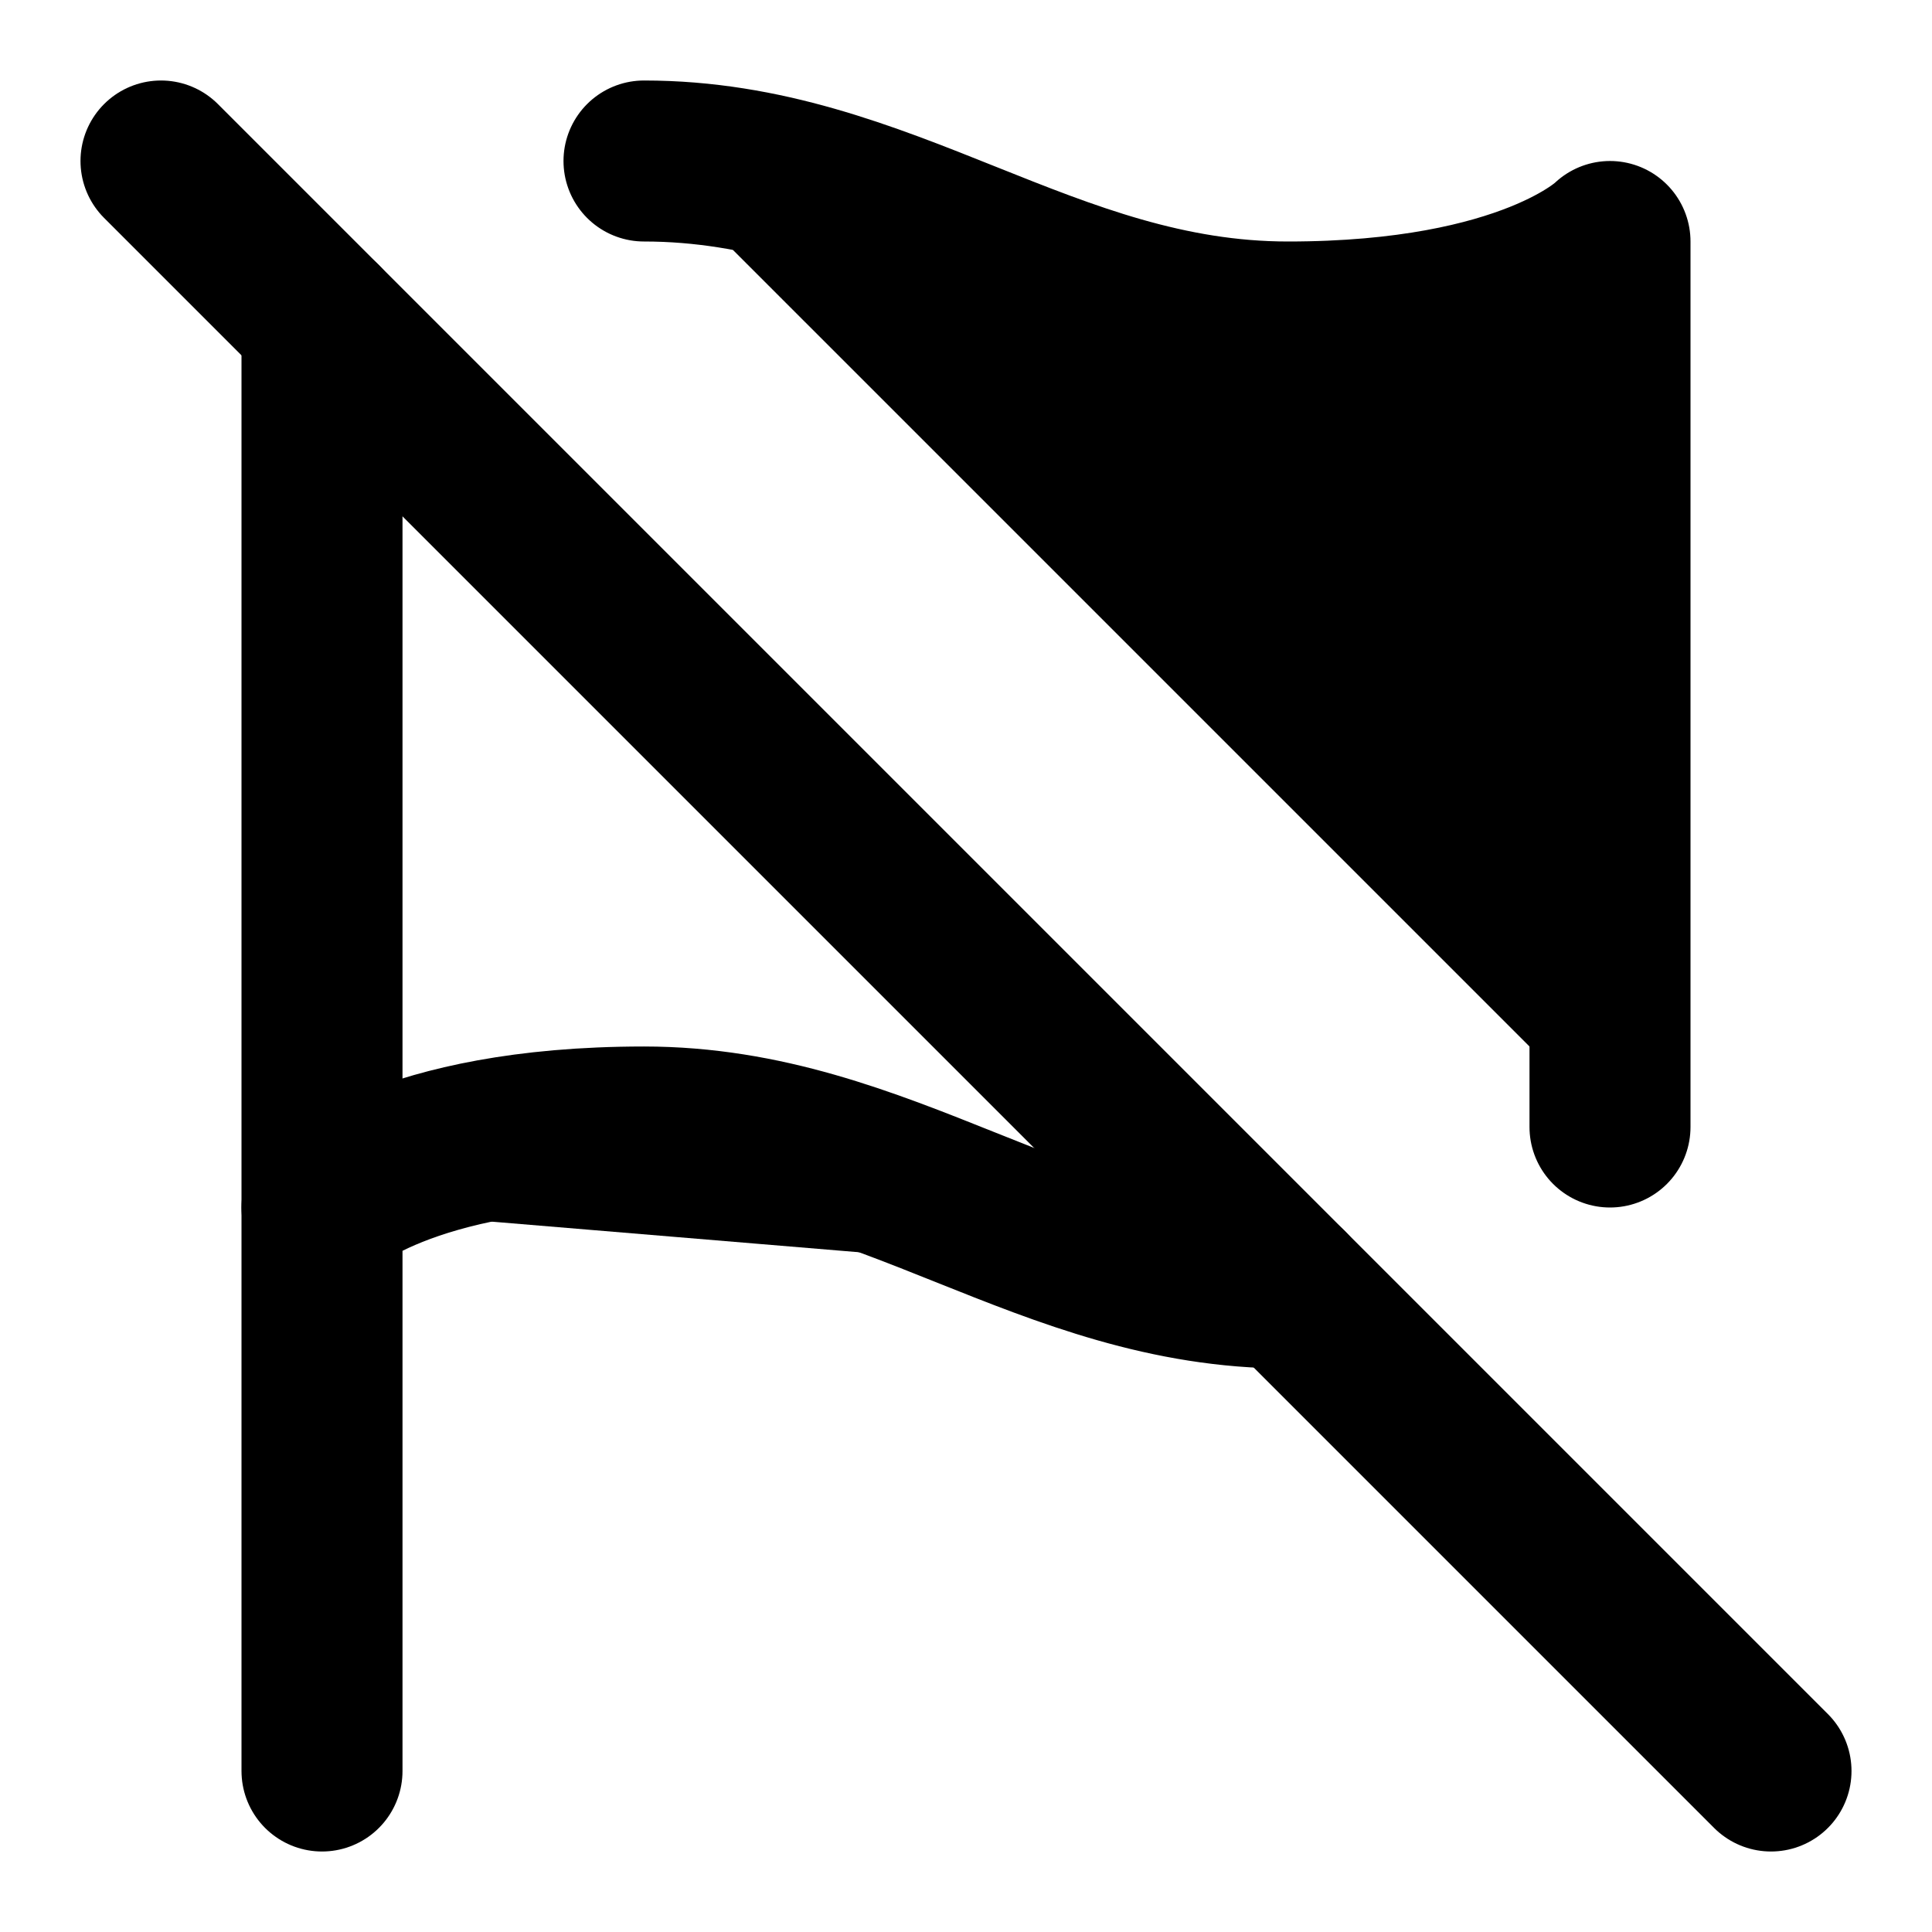
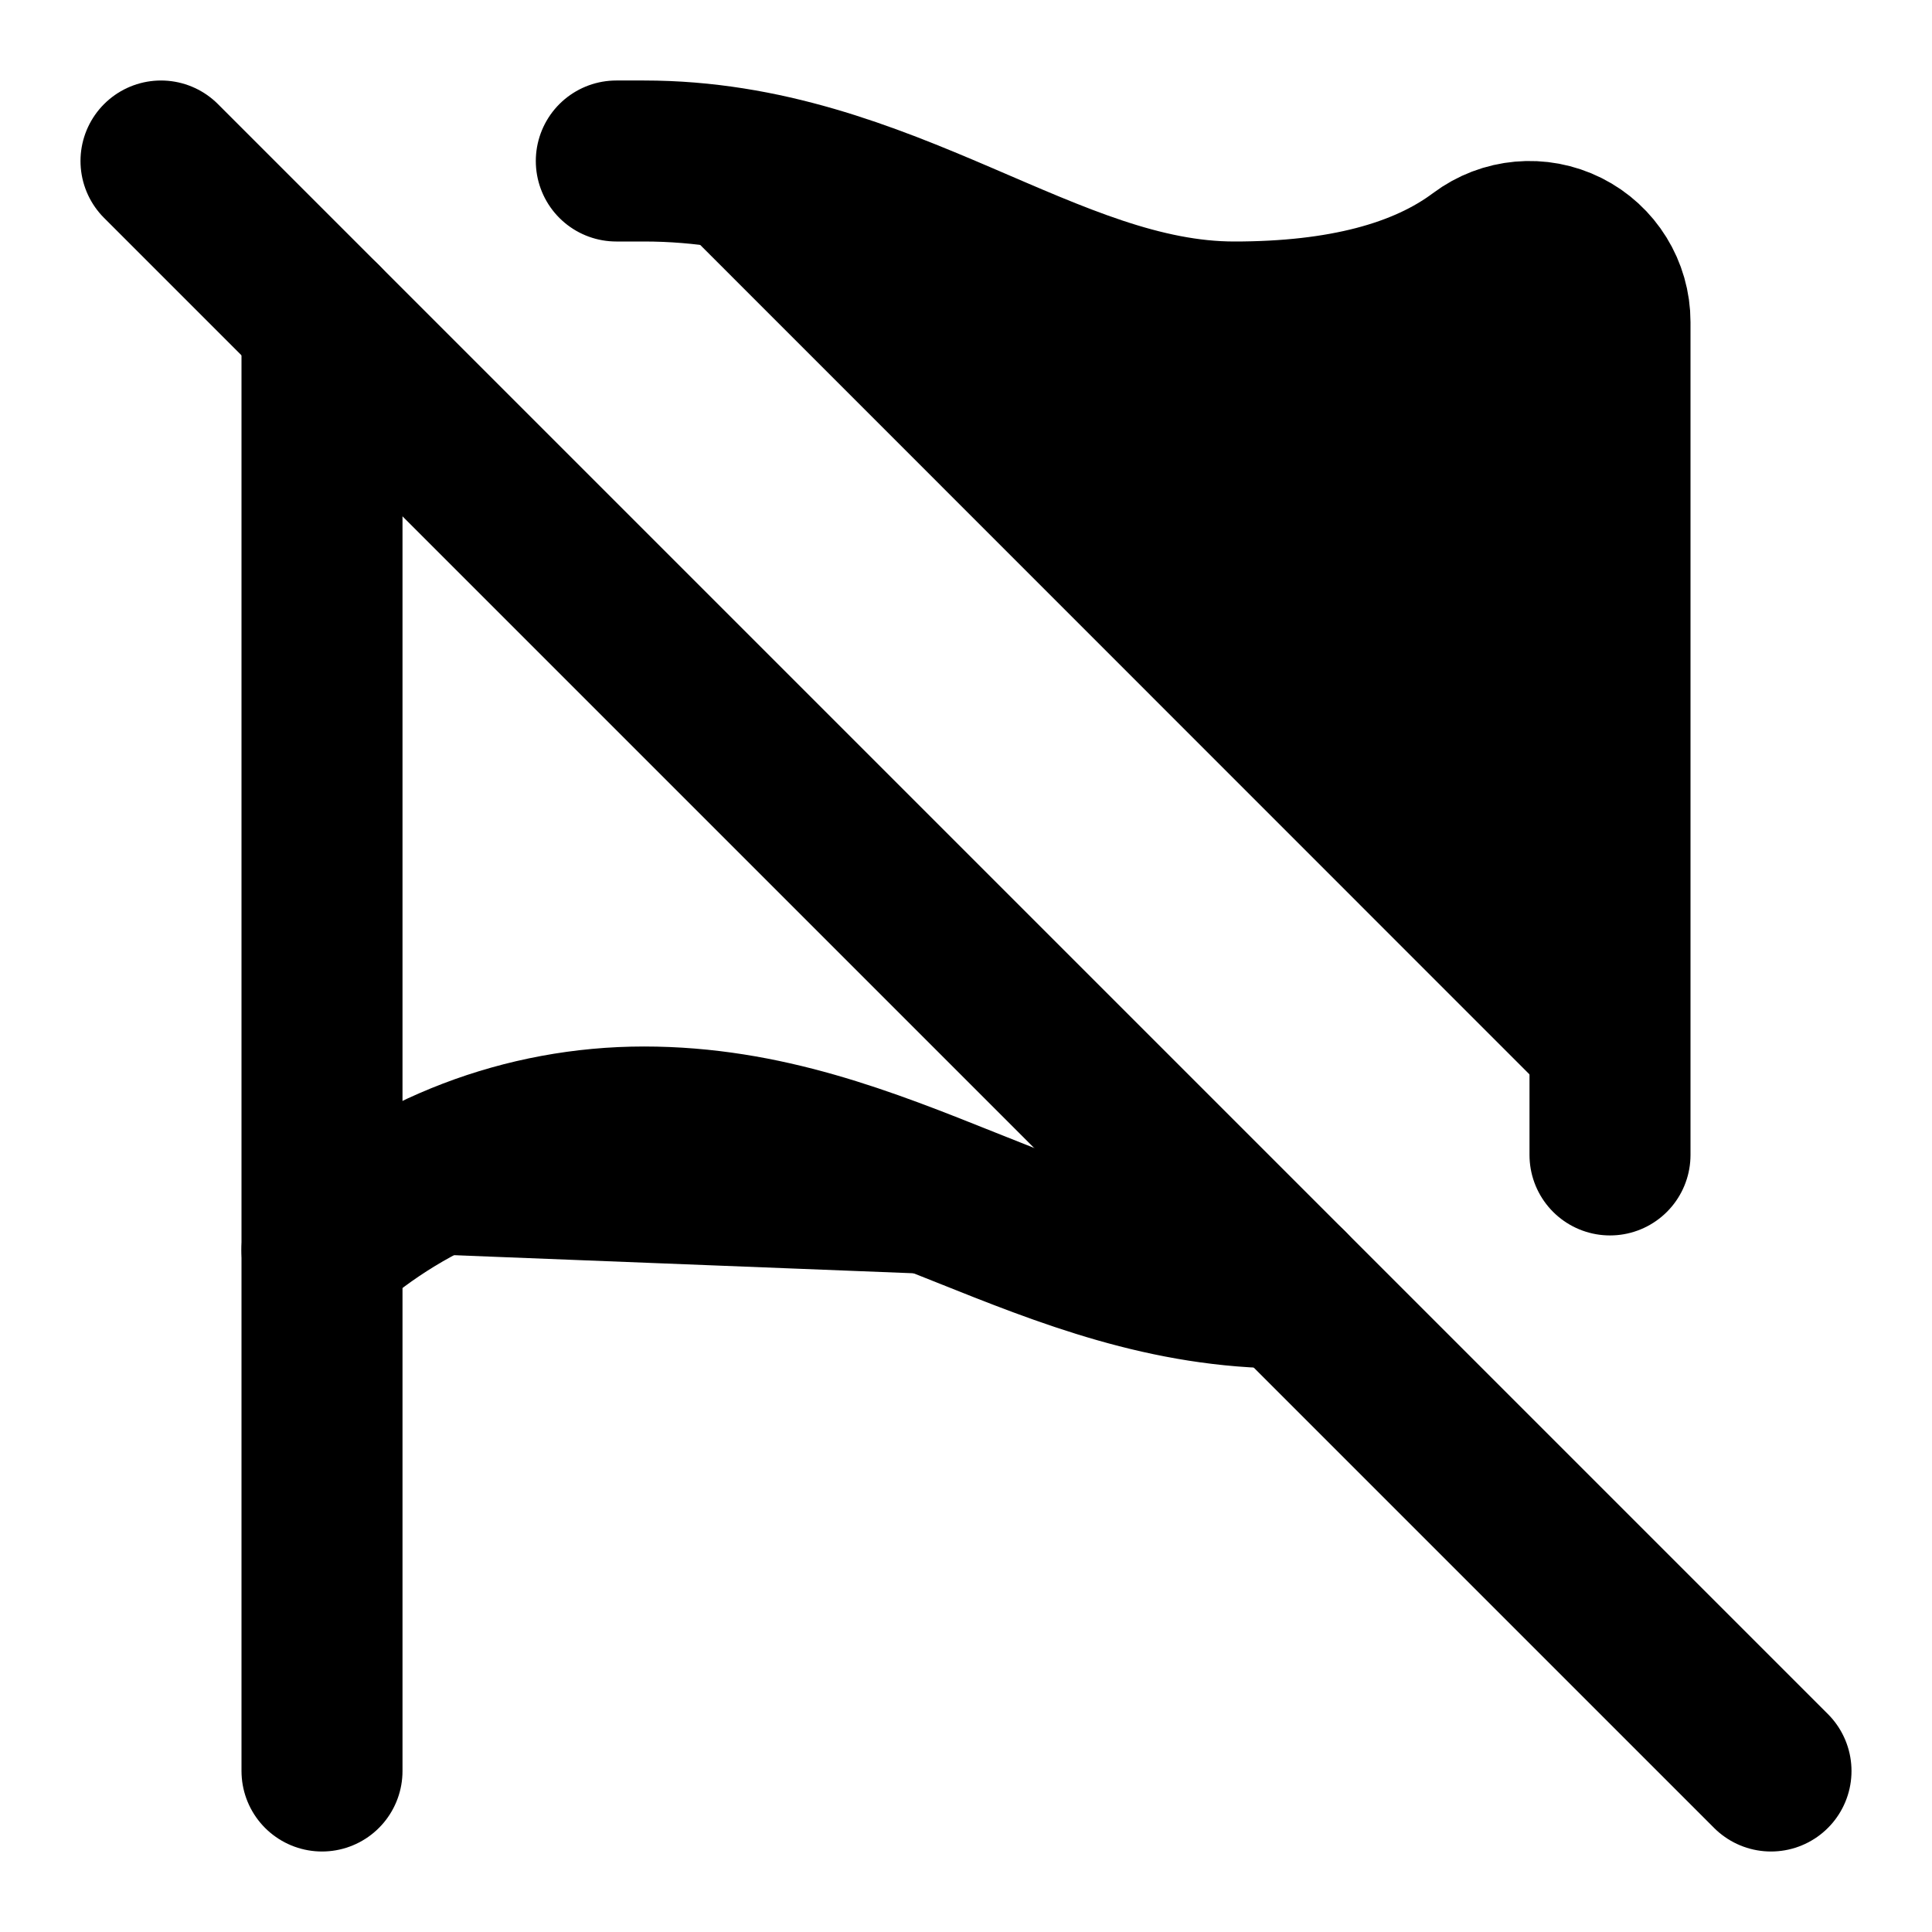
<svg xmlns="http://www.w3.org/2000/svg" width="24" height="24" viewBox="0 0 24 24" fill="currentColor" stroke="currentColor" stroke-width="2" stroke-linecap="round" stroke-linejoin="round">
-   <path vector-effect="non-scaling-stroke" d="M8 2c3 0 5 2 8 2s4-1 4-1v11" />
+   <path vector-effect="non-scaling-stroke" d="M16 16c-3 0-5-2-8-2a6 6 0 0 0-4 1.528" />
+   <path vector-effect="non-scaling-stroke" d="m2 2 20 20" />
  <path vector-effect="non-scaling-stroke" d="M4 22V4" />
-   <path vector-effect="non-scaling-stroke" d="M4 15s1-1 4-1 5 2 8 2" />
-   <line vector-effect="non-scaling-stroke" x1="2" x2="22" y1="2" y2="22" />
+   <path vector-effect="non-scaling-stroke" d="M7.656 2H8c3 0 5 2 7.333 2q2 0 3.067-.8A1 1 0 0 1 20 4v10.347" />
</svg>
